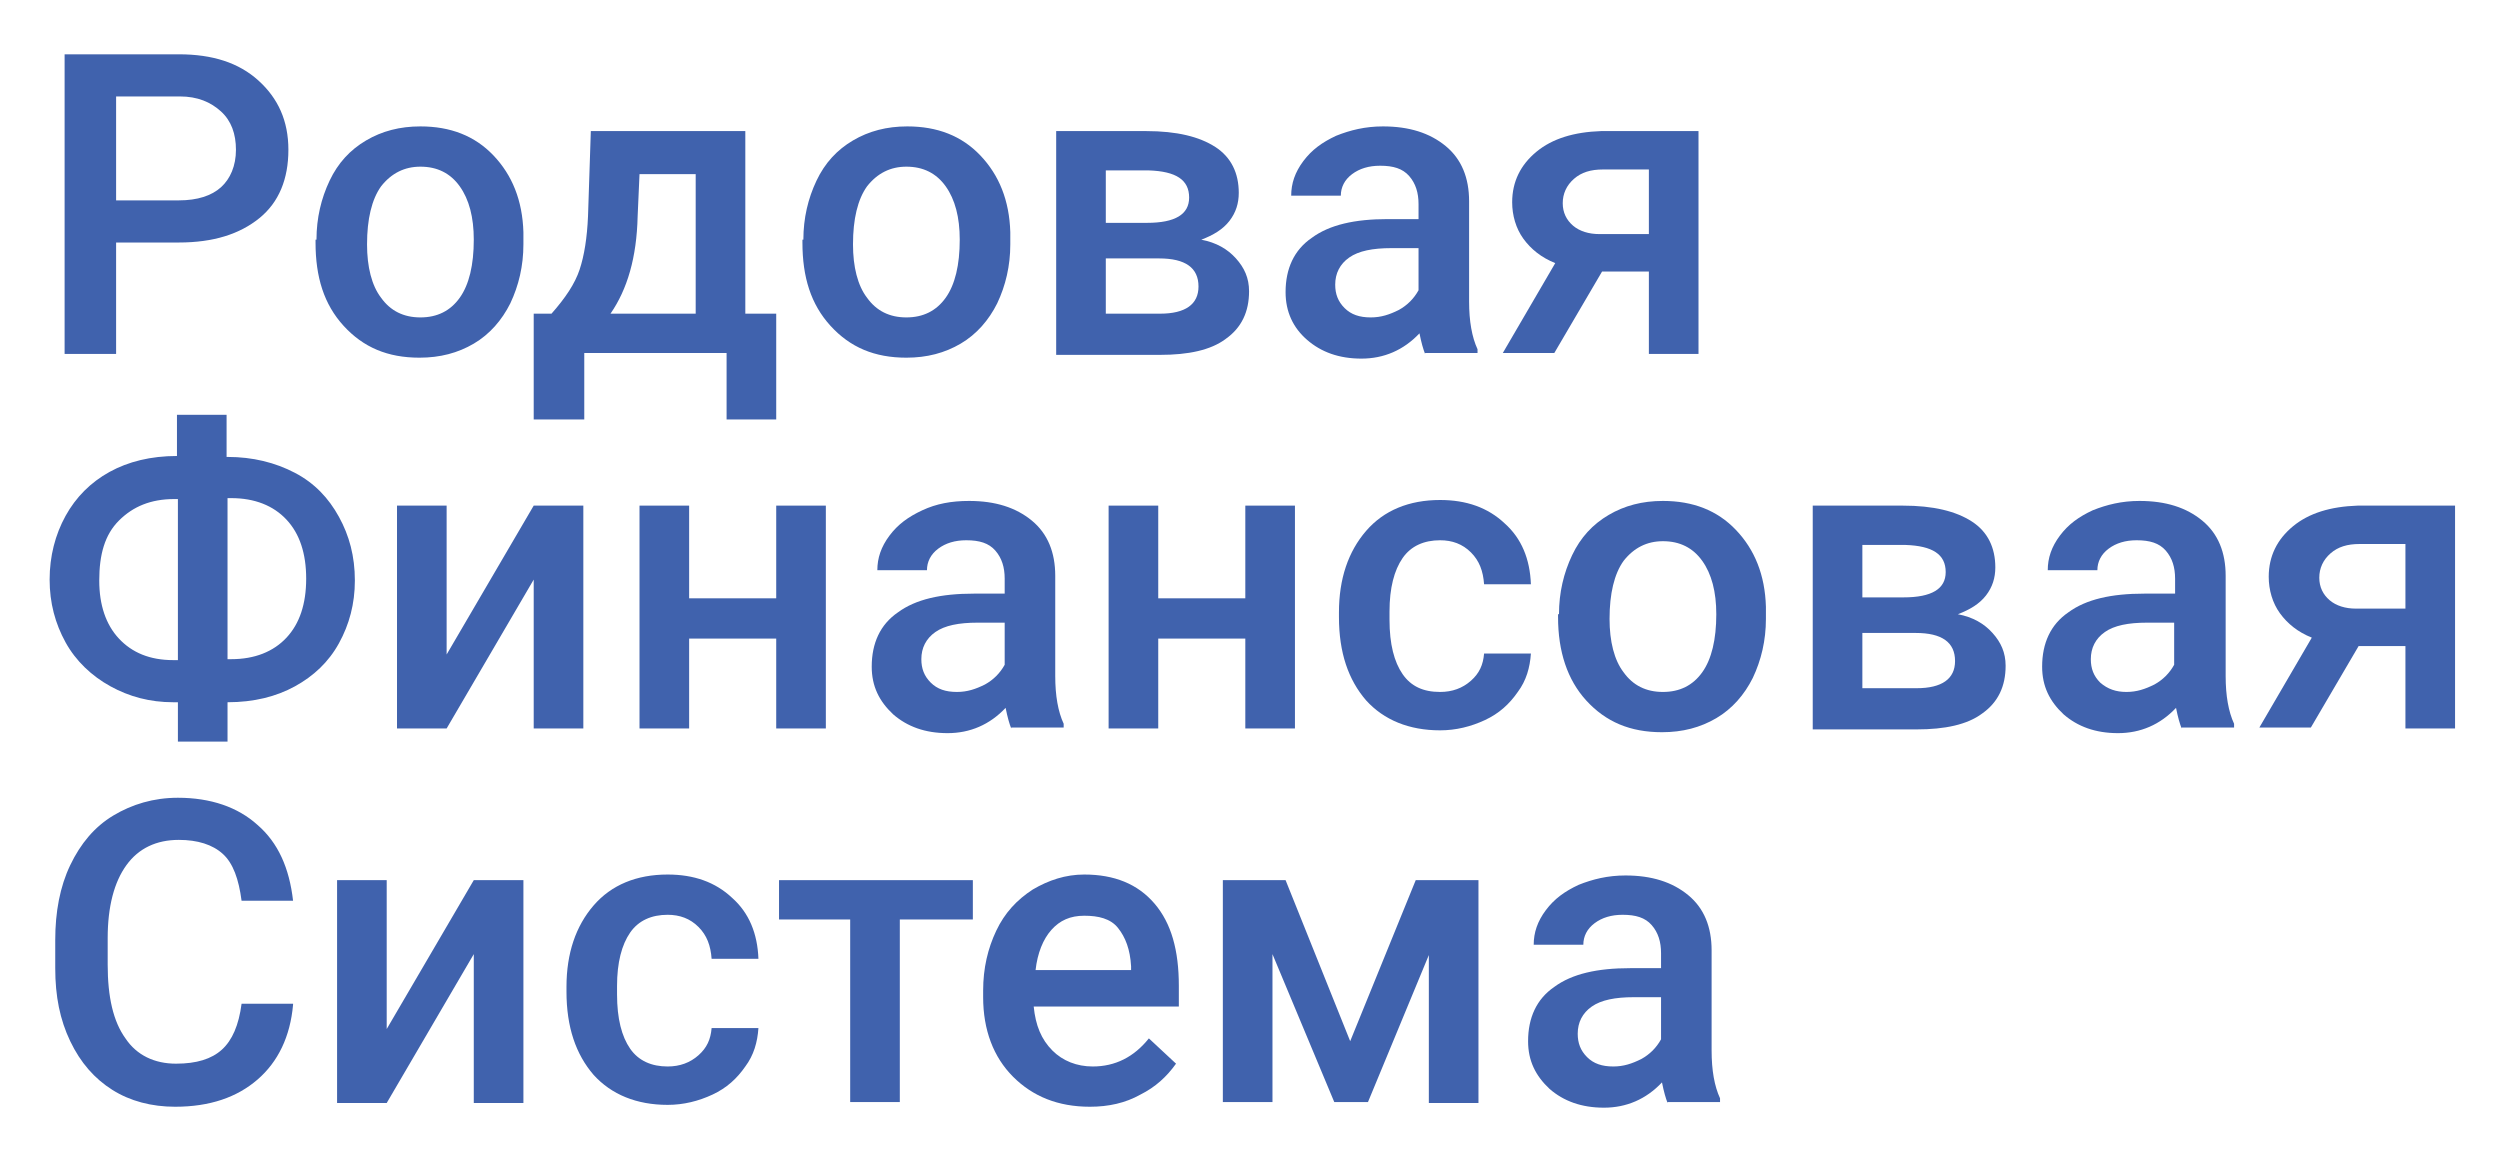
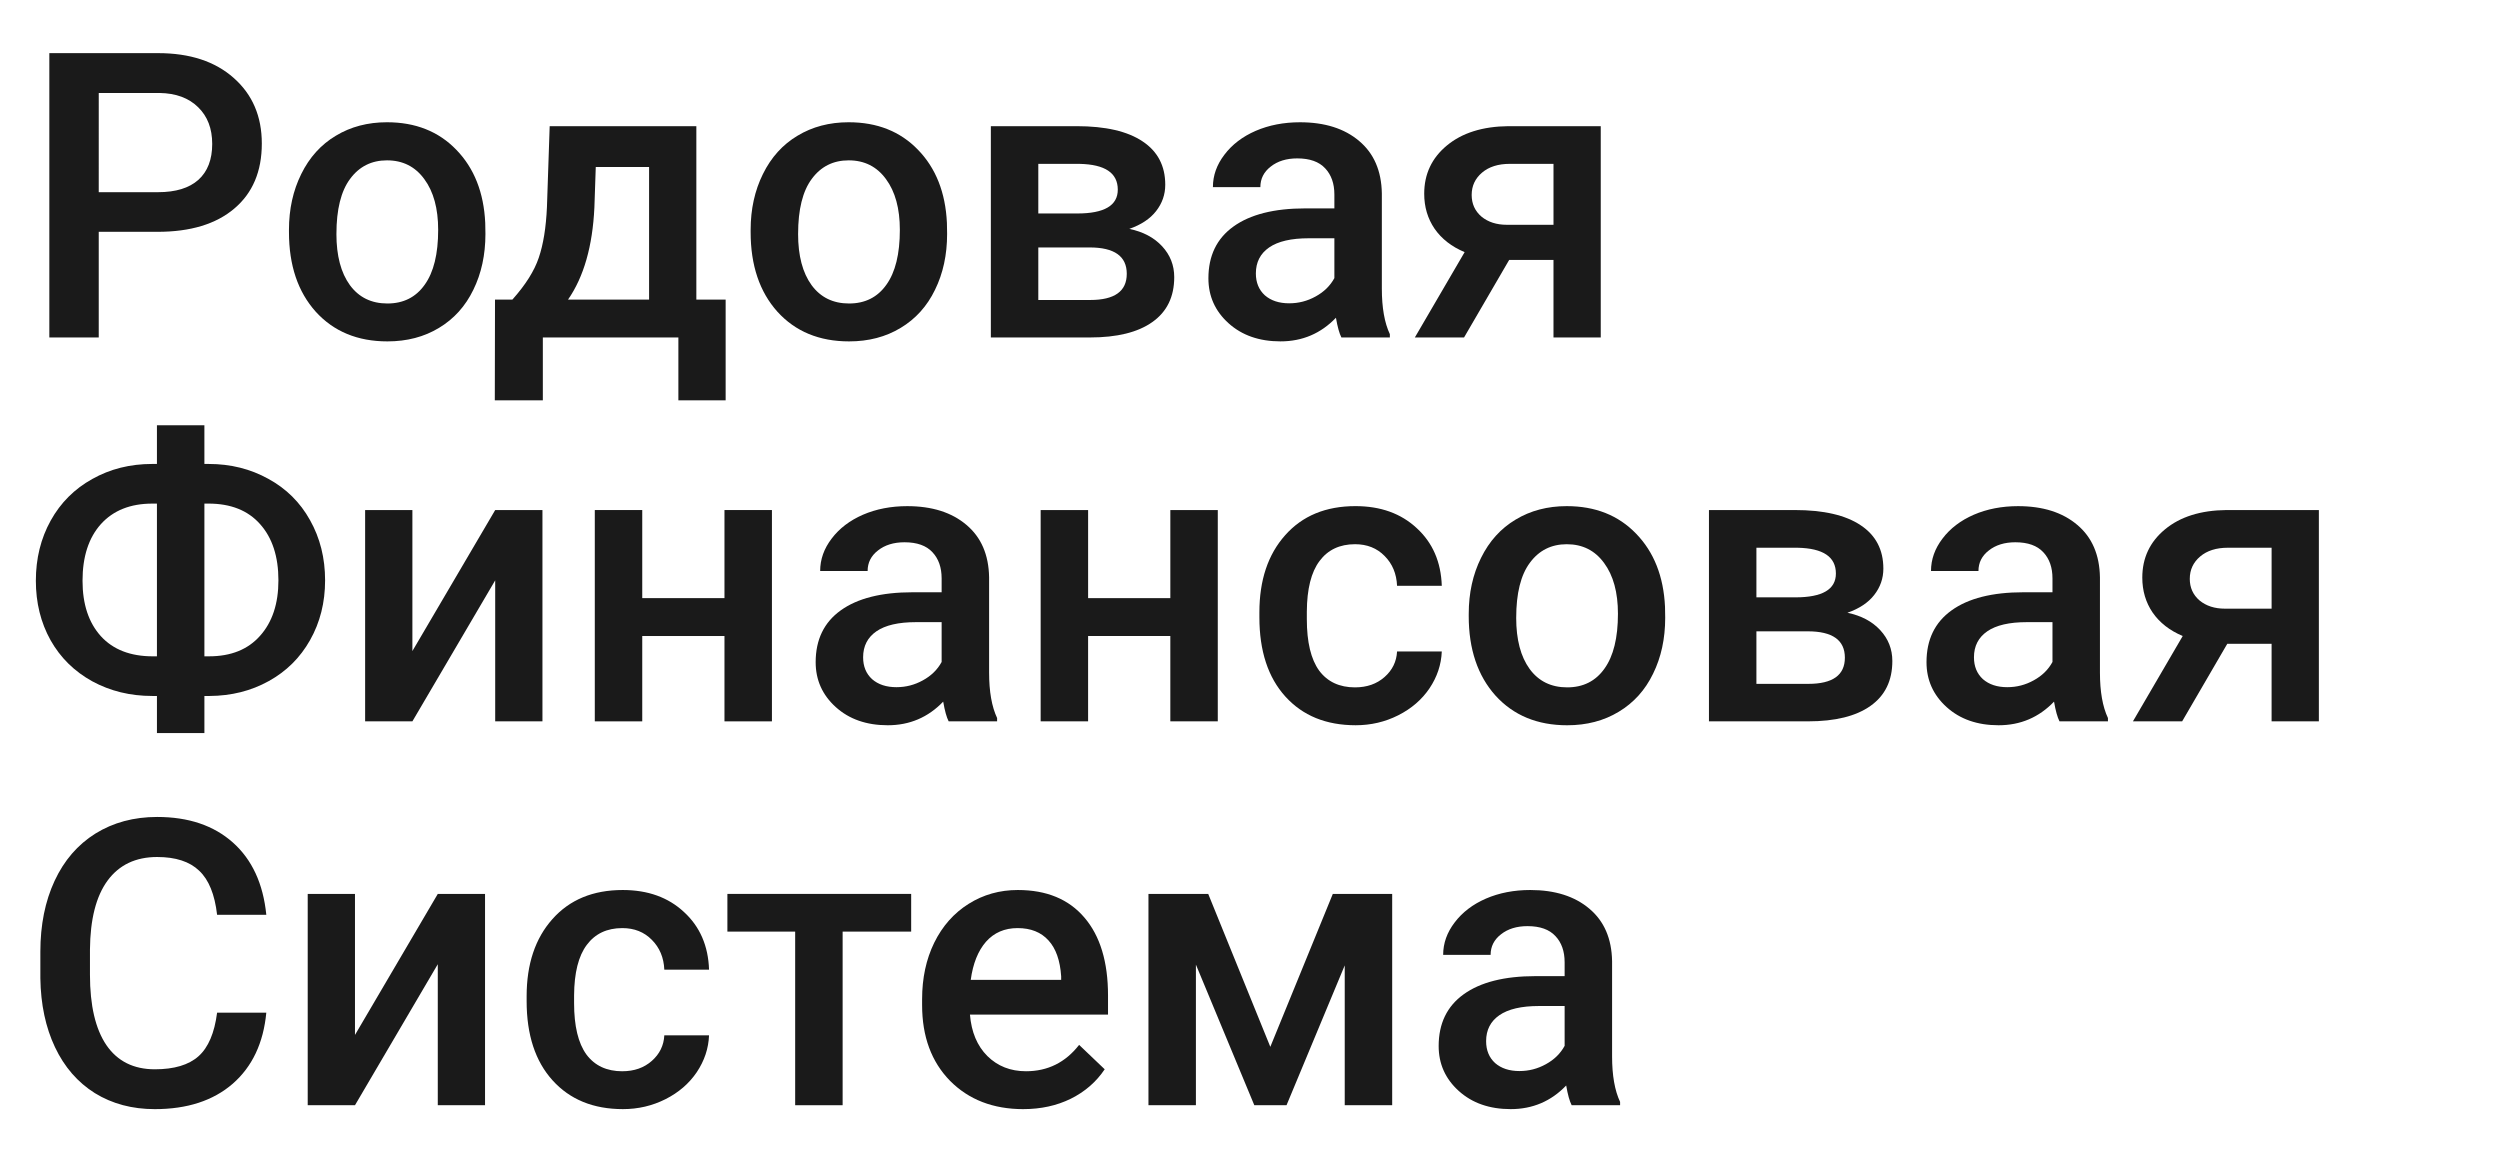
<svg xmlns="http://www.w3.org/2000/svg" version="1.1" id="Слой_1" text-rendering="geometricPrecision" image-rendering="optimizeQuality" shape-rendering="geometricPrecision" x="0px" y="0px" viewBox="0 0 267 124.3" style="enable-background:new 0 0 267 124.3;" xml:space="preserve">
-   <style type="text/css">
+   <defs id="defs57" />
+   <style type="text/css" id="style2">
	.st0{fill:#4062AD;}
</style>
-   <g>
-     <path class="st0" d="M12.4,25.9v11.9H6.9v-32h12.2c3.6,0,6.4,0.9,8.5,2.8c2.1,1.9,3.2,4.3,3.2,7.4c0,3.1-1,5.6-3.1,7.3   c-2.1,1.7-4.9,2.6-8.6,2.6H12.4z M12.4,21.4h6.7c2,0,3.5-0.5,4.5-1.4c1-0.9,1.6-2.3,1.6-4c0-1.7-0.5-3.1-1.6-4.1   c-1.1-1-2.5-1.6-4.4-1.6h-6.8V21.4z" />
-     <path class="st0" d="M33.8,25.6c0-2.3,0.5-4.4,1.4-6.3c0.9-1.9,2.2-3.3,3.9-4.3c1.7-1,3.6-1.5,5.8-1.5c3.2,0,5.8,1,7.8,3.1   c2,2.1,3.1,4.8,3.2,8.2l0,1.3c0,2.3-0.5,4.4-1.4,6.3c-0.9,1.8-2.2,3.3-3.9,4.3c-1.7,1-3.6,1.5-5.8,1.5c-3.4,0-6-1.1-8.1-3.4   s-3-5.2-3-8.9V25.6z M39.2,26.1c0,2.4,0.5,4.4,1.5,5.7c1,1.4,2.4,2.1,4.2,2.1s3.2-0.7,4.2-2.1s1.5-3.5,1.5-6.2   c0-2.4-0.5-4.3-1.5-5.7c-1-1.4-2.4-2.1-4.2-2.1c-1.7,0-3.1,0.7-4.2,2.1C39.7,21.3,39.2,23.4,39.2,26.1z" />
-     <path class="st0" d="M58.9,33.5c1.5-1.7,2.5-3.2,3-4.7c0.5-1.5,0.8-3.4,0.9-5.7l0.3-9.1h16.5v19.5h3.3v11.3h-5.3v-7.1H62.4v7.1H57   l0-11.3H58.9z M65.2,33.5h9.1V18.6h-6l-0.2,4.5C68,27.5,67,30.9,65.2,33.5z" />
-     <path class="st0" d="M85.8,25.6c0-2.3,0.5-4.4,1.4-6.3c0.9-1.9,2.2-3.3,3.9-4.3c1.7-1,3.6-1.5,5.8-1.5c3.2,0,5.8,1,7.8,3.1   c2,2.1,3.1,4.8,3.2,8.2l0,1.3c0,2.3-0.5,4.4-1.4,6.3c-0.9,1.8-2.2,3.3-3.9,4.3c-1.7,1-3.6,1.5-5.8,1.5c-3.4,0-6-1.1-8.1-3.4   s-3-5.2-3-8.9V25.6z M91.1,26.1c0,2.4,0.5,4.4,1.5,5.7c1,1.4,2.4,2.1,4.2,2.1s3.2-0.7,4.2-2.1s1.5-3.5,1.5-6.2   c0-2.4-0.5-4.3-1.5-5.7c-1-1.4-2.4-2.1-4.2-2.1c-1.7,0-3.1,0.7-4.2,2.1C91.6,21.3,91.1,23.4,91.1,26.1z" />
-     <path class="st0" d="M112.8,37.8V14h9.6c3.3,0,5.7,0.6,7.4,1.7s2.5,2.8,2.5,4.9c0,1.1-0.3,2.1-1,3c-0.7,0.9-1.7,1.5-3,2   c1.6,0.3,2.8,1,3.7,2s1.4,2.1,1.4,3.5c0,2.2-0.8,3.9-2.5,5.1c-1.6,1.2-4,1.7-7,1.7H112.8z M118.1,23.8h4.4c3,0,4.5-0.9,4.5-2.7   c0-1.9-1.4-2.8-4.3-2.9h-4.6V23.8z M118.1,27.6v5.9h5.8c2.7,0,4.1-1,4.1-2.9c0-2-1.4-3-4.2-3H118.1z" />
-     <path class="st0" d="M152.2,37.8c-0.2-0.5-0.4-1.2-0.6-2.2c-1.7,1.8-3.8,2.7-6.2,2.7c-2.4,0-4.3-0.7-5.8-2s-2.3-3-2.3-5.1   c0-2.5,0.9-4.5,2.8-5.8c1.9-1.4,4.6-2,8.1-2h3.3v-1.6c0-1.2-0.3-2.2-1-3s-1.7-1.1-3.1-1.1c-1.2,0-2.2,0.3-3,0.9   c-0.8,0.6-1.2,1.4-1.2,2.3h-5.3c0-1.3,0.4-2.5,1.3-3.7s2-2,3.5-2.7c1.5-0.6,3.1-1,5-1c2.8,0,5,0.7,6.7,2.1s2.5,3.4,2.5,5.9v10.7   c0,2.1,0.3,3.8,0.9,5.1v0.4H152.2z M146.4,33.9c1.1,0,2-0.3,3-0.8c0.9-0.5,1.6-1.2,2.1-2.1v-4.5h-2.9c-2,0-3.5,0.3-4.5,1   s-1.5,1.7-1.5,2.9c0,1,0.3,1.8,1,2.5C144.3,33.6,145.2,33.9,146.4,33.9z" />
-     <path class="st0" d="M181.4,14v23.8h-5.3V29h-5l-5.1,8.7h-5.5l5.6-9.6c-1.5-0.6-2.6-1.5-3.4-2.6c-0.8-1.1-1.2-2.5-1.2-3.9   c0-2.2,0.9-4,2.6-5.4c1.7-1.4,4-2.1,6.9-2.2H181.4z M166.9,21.7c0,1,0.4,1.8,1.1,2.4c0.7,0.6,1.7,0.9,2.8,0.9h5.3v-6.9h-4.9   c-1.3,0-2.3,0.3-3.1,1S166.9,20.7,166.9,21.7z" />
-     <path class="st0" d="M24.3,48.8c2.7,0,5.1,0.6,7.2,1.7s3.6,2.7,4.7,4.7c1.1,2,1.7,4.2,1.7,6.8c0,2.5-0.6,4.7-1.7,6.7   c-1.1,2-2.7,3.5-4.7,4.6c-2,1.1-4.4,1.7-7.2,1.7v4.2H19v-4.2h-0.5c-2.5,0-4.7-0.6-6.7-1.7S8.1,70.6,7,68.6c-1.1-2-1.7-4.2-1.7-6.7   c0-2.5,0.6-4.8,1.7-6.8s2.7-3.6,4.7-4.7s4.4-1.7,7.2-1.7v-4.4h5.3V48.8z M18.6,53.3c-2.5,0-4.4,0.8-5.9,2.3s-2.1,3.6-2.1,6.4   c0,2.6,0.7,4.7,2.1,6.2c1.4,1.5,3.3,2.3,5.8,2.3H19V53.3H18.6z M24.3,53.3v17.1h0.4c2.5,0,4.5-0.8,5.9-2.3c1.4-1.5,2.1-3.6,2.1-6.3   c0-2.7-0.7-4.8-2.1-6.3c-1.4-1.5-3.4-2.3-5.9-2.3H24.3z" />
-     <path class="st0" d="M57,54h5.3v23.8H57V61.9l-9.3,15.9h-5.3V54h5.3v15.9L57,54z" />
-     <path class="st0" d="M88.2,77.8h-5.3v-9.6h-9.3v9.6h-5.3V54h5.3v9.9h9.3V54h5.3V77.8z" />
-     <path class="st0" d="M108,77.8c-0.2-0.5-0.4-1.2-0.6-2.2c-1.7,1.8-3.8,2.7-6.2,2.7c-2.4,0-4.3-0.7-5.8-2c-1.5-1.4-2.3-3-2.3-5.1   c0-2.5,0.9-4.5,2.8-5.8c1.9-1.4,4.6-2,8.1-2h3.3v-1.6c0-1.2-0.3-2.2-1-3s-1.7-1.1-3.1-1.1c-1.2,0-2.2,0.3-3,0.9   c-0.8,0.6-1.2,1.4-1.2,2.3h-5.3c0-1.3,0.4-2.5,1.3-3.7s2-2,3.5-2.7s3.1-1,5-1c2.8,0,5,0.7,6.7,2.1c1.7,1.4,2.5,3.4,2.5,5.9v10.7   c0,2.1,0.3,3.8,0.9,5.1v0.4H108z M102.2,73.9c1.1,0,2-0.3,3-0.8c0.9-0.5,1.6-1.2,2.1-2.1v-4.5h-2.9c-2,0-3.5,0.3-4.5,1   c-1,0.7-1.5,1.7-1.5,2.9c0,1,0.3,1.8,1,2.5C100.1,73.6,101,73.9,102.2,73.9z" />
-     <path class="st0" d="M138.3,77.8H133v-9.6h-9.3v9.6h-5.3V54h5.3v9.9h9.3V54h5.3V77.8z" />
-     <path class="st0" d="M153.8,73.9c1.3,0,2.4-0.4,3.3-1.2c0.9-0.8,1.3-1.7,1.4-2.9h5c-0.1,1.5-0.5,2.9-1.4,4.1c-0.9,1.3-2,2.3-3.5,3   c-1.5,0.7-3.1,1.1-4.8,1.1c-3.3,0-6-1.1-7.9-3.2c-1.9-2.2-2.9-5.1-2.9-8.9v-0.5c0-3.6,1-6.5,2.9-8.7c1.9-2.2,4.6-3.3,7.9-3.3   c2.8,0,5.1,0.8,6.9,2.5c1.8,1.6,2.7,3.8,2.8,6.5h-5c-0.1-1.4-0.5-2.5-1.4-3.4c-0.9-0.9-2-1.3-3.3-1.3c-1.7,0-3.1,0.6-4,1.9   c-0.9,1.3-1.4,3.2-1.4,5.7v0.9c0,2.6,0.5,4.5,1.4,5.8C150.7,73.3,152,73.9,153.8,73.9z" />
-     <path class="st0" d="M166.5,65.6c0-2.3,0.5-4.4,1.4-6.3c0.9-1.9,2.2-3.3,3.9-4.3c1.7-1,3.6-1.5,5.8-1.5c3.2,0,5.8,1,7.8,3.1   c2,2.1,3.1,4.8,3.2,8.2l0,1.3c0,2.3-0.5,4.4-1.4,6.3c-0.9,1.8-2.2,3.3-3.9,4.3c-1.7,1-3.6,1.5-5.8,1.5c-3.4,0-6-1.1-8.1-3.4   c-2-2.2-3-5.2-3-8.9V65.6z M171.9,66.1c0,2.4,0.5,4.4,1.5,5.7c1,1.4,2.4,2.1,4.2,2.1s3.2-0.7,4.2-2.1c1-1.4,1.5-3.5,1.5-6.2   c0-2.4-0.5-4.3-1.5-5.7c-1-1.4-2.4-2.1-4.2-2.1c-1.7,0-3.1,0.7-4.2,2.1C172.4,61.3,171.9,63.4,171.9,66.1z" />
-     <path class="st0" d="M193.6,77.8V54h9.6c3.3,0,5.7,0.6,7.4,1.7s2.5,2.8,2.5,4.9c0,1.1-0.3,2.1-1,3c-0.7,0.9-1.7,1.5-3,2   c1.6,0.3,2.8,1,3.7,2c0.9,1,1.4,2.1,1.4,3.5c0,2.2-0.8,3.9-2.5,5.1c-1.6,1.2-4,1.7-7,1.7H193.6z M198.9,63.8h4.4   c3,0,4.5-0.9,4.5-2.7c0-1.9-1.4-2.8-4.3-2.9h-4.6V63.8z M198.9,67.6v5.9h5.8c2.7,0,4.1-1,4.1-2.9c0-2-1.4-3-4.2-3H198.9z" />
-     <path class="st0" d="M233,77.8c-0.2-0.5-0.4-1.2-0.6-2.2c-1.7,1.8-3.8,2.7-6.2,2.7c-2.4,0-4.3-0.7-5.8-2c-1.5-1.4-2.3-3-2.3-5.1   c0-2.5,0.9-4.5,2.8-5.8c1.9-1.4,4.6-2,8.1-2h3.3v-1.6c0-1.2-0.3-2.2-1-3s-1.7-1.1-3.1-1.1c-1.2,0-2.2,0.3-3,0.9   c-0.8,0.6-1.2,1.4-1.2,2.3h-5.3c0-1.3,0.4-2.5,1.3-3.7s2-2,3.5-2.7c1.5-0.6,3.1-1,5-1c2.8,0,5,0.7,6.7,2.1s2.5,3.4,2.5,5.9v10.7   c0,2.1,0.3,3.8,0.9,5.1v0.4H233z M227.1,73.9c1.1,0,2-0.3,3-0.8c0.9-0.5,1.6-1.2,2.1-2.1v-4.5h-2.9c-2,0-3.5,0.3-4.5,1   c-1,0.7-1.5,1.7-1.5,2.9c0,1,0.3,1.8,1,2.5C225.1,73.6,226,73.9,227.1,73.9z" />
-     <path class="st0" d="M262.2,54v23.8h-5.3V69h-5l-5.1,8.7h-5.5l5.6-9.6c-1.5-0.6-2.6-1.5-3.4-2.6c-0.8-1.1-1.2-2.5-1.2-3.9   c0-2.2,0.9-4,2.6-5.4c1.7-1.4,4-2.1,6.9-2.2H262.2z M247.7,61.7c0,1,0.4,1.8,1.1,2.4c0.7,0.6,1.7,0.9,2.8,0.9h5.3v-6.9H252   c-1.3,0-2.3,0.3-3.1,1S247.7,60.7,247.7,61.7z" />
-     <path class="st0" d="M31.3,107.3c-0.3,3.4-1.6,6.1-3.8,8c-2.2,1.9-5.1,2.9-8.8,2.9c-2.5,0-4.8-0.6-6.7-1.8   c-1.9-1.2-3.4-2.9-4.5-5.2s-1.6-4.8-1.6-7.8v-3c0-3,0.5-5.7,1.6-8c1.1-2.3,2.6-4.1,4.6-5.3c2-1.2,4.3-1.9,6.9-1.9   c3.5,0,6.4,1,8.5,2.9c2.2,1.9,3.4,4.6,3.8,8.1h-5.5c-0.3-2.3-0.9-4-2-5c-1.1-1-2.7-1.5-4.7-1.5c-2.4,0-4.3,0.9-5.6,2.7   c-1.3,1.8-2,4.4-2,7.8v2.8c0,3.5,0.6,6.1,1.9,7.9c1.2,1.8,3.1,2.7,5.4,2.7c2.2,0,3.8-0.5,4.9-1.5c1.1-1,1.8-2.6,2.1-4.9H31.3z" />
-     <path class="st0" d="M50.6,94h5.3v23.8h-5.3v-15.9l-9.3,15.9h-5.3V94h5.3v15.9L50.6,94z" />
-     <path class="st0" d="M71.3,113.9c1.3,0,2.4-0.4,3.3-1.2c0.9-0.8,1.3-1.7,1.4-2.9h5c-0.1,1.5-0.5,2.9-1.4,4.1c-0.9,1.3-2,2.3-3.5,3   c-1.5,0.7-3.1,1.1-4.8,1.1c-3.3,0-6-1.1-7.9-3.2c-1.9-2.2-2.9-5.1-2.9-8.9v-0.5c0-3.6,1-6.5,2.9-8.7c1.9-2.2,4.6-3.3,7.9-3.3   c2.8,0,5.1,0.8,6.9,2.5c1.8,1.6,2.7,3.8,2.8,6.5h-5c-0.1-1.4-0.5-2.5-1.4-3.4s-2-1.3-3.3-1.3c-1.7,0-3.1,0.6-4,1.9   c-0.9,1.3-1.4,3.2-1.4,5.7v0.9c0,2.6,0.5,4.5,1.4,5.8C68.2,113.3,69.6,113.9,71.3,113.9z" />
-     <path class="st0" d="M103.8,98.2h-7.7v19.5h-5.3V98.2h-7.6V94h20.7V98.2z" />
-     <path class="st0" d="M116.4,118.2c-3.4,0-6.1-1.1-8.2-3.2c-2.1-2.1-3.2-5-3.2-8.5v-0.7c0-2.4,0.5-4.5,1.4-6.4   c0.9-1.9,2.2-3.3,3.9-4.4c1.7-1,3.5-1.6,5.5-1.6c3.2,0,5.7,1,7.5,3.1c1.8,2.1,2.6,5,2.6,8.8v2.2h-15.5c0.2,2,0.8,3.5,2,4.7   c1.1,1.1,2.6,1.7,4.3,1.7c2.4,0,4.4-1,6-3l2.9,2.7c-1,1.4-2.2,2.5-3.8,3.3C120.2,117.8,118.4,118.2,116.4,118.2z M115.8,97.8   c-1.5,0-2.6,0.5-3.5,1.5c-0.9,1-1.5,2.5-1.7,4.3h10.2v-0.4c-0.1-1.8-0.6-3.1-1.4-4.1S117.3,97.8,115.8,97.8z" />
-     <path class="st0" d="M144.2,111.2l7-17.2h6.7v23.8h-5.3V102l-6.5,15.7h-3.6l-6.6-15.8v15.8h-5.3V94h6.7L144.2,111.2z" />
-     <path class="st0" d="M178.1,117.8c-0.2-0.5-0.4-1.2-0.6-2.2c-1.7,1.8-3.8,2.7-6.2,2.7c-2.4,0-4.3-0.7-5.8-2c-1.5-1.4-2.3-3-2.3-5.1   c0-2.5,0.9-4.5,2.8-5.8c1.9-1.4,4.6-2,8.1-2h3.3v-1.6c0-1.2-0.3-2.2-1-3s-1.7-1.1-3.1-1.1c-1.2,0-2.2,0.3-3,0.9   c-0.8,0.6-1.2,1.4-1.2,2.3h-5.3c0-1.3,0.4-2.5,1.3-3.7s2-2,3.5-2.7c1.5-0.6,3.1-1,5-1c2.8,0,5,0.7,6.7,2.1s2.5,3.4,2.5,5.9v10.7   c0,2.1,0.3,3.8,0.9,5.1v0.4H178.1z M172.3,113.9c1.1,0,2-0.3,3-0.8c0.9-0.5,1.6-1.2,2.1-2.1v-4.5h-2.9c-2,0-3.5,0.3-4.5,1   s-1.5,1.7-1.5,2.9c0,1,0.3,1.8,1,2.5C170.2,113.6,171.1,113.9,172.3,113.9z" />
+   <g aria-label="Родовая Финансовая Система" transform="matrix(1.067905,0,0,1.067905,48.78599,5.883103)" id="text3668" style="font-size:40px;line-height:0.95;white-space:pre;shape-inside:url(#rect3670);fill:#1a1a1a">
+     <path d="M -35.809,17.676 V 28.242 H -40.75 V -0.195 h 10.879 q 4.766,0 7.559,2.48 2.812,2.48 2.812,6.562 0,4.18 -2.754,6.504 -2.734,2.324 -7.676,2.324 z m 0,-3.965 h 5.938 q 2.637,0 4.023,-1.23 1.387,-1.25 1.387,-3.594 0,-2.305 -1.406,-3.672 -1.406,-1.387 -3.867,-1.426 h -6.074 z" style="font-weight:500;font-family:Roboto;-inkscape-font-specification:'Roboto Medium';fill:#1a1a1a" id="path6097" />
+     <path d="m -16.785,17.48 q 0,-3.105 1.23,-5.586 1.23,-2.5 3.457,-3.828 2.227,-1.348 5.117,-1.348 4.277,0 6.934,2.754 2.676,2.754 2.891,7.305 l 0.02,1.113 q 0,3.125 -1.211,5.586 -1.191,2.461 -3.437,3.809 -2.227,1.348 -5.156,1.348 -4.473,0 -7.168,-2.969 -2.676,-2.988 -2.676,-7.949 z m 4.746,0.41 q 0,3.262 1.348,5.117 1.348,1.836 3.75,1.836 2.402,0 3.73,-1.875 1.348,-1.875 1.348,-5.488 0,-3.203 -1.387,-5.078 -1.367,-1.875 -3.73,-1.875 -2.324,0 -3.691,1.855 -1.367,1.836 -1.367,5.508 z" style="font-weight:500;font-family:Roboto;-inkscape-font-specification:'Roboto Medium';fill:#1a1a1a" id="path6099" />
+     <path d="M 5.559,24.453 Q 7.531,22.246 8.195,20.273 8.879,18.281 9.016,15.195 L 9.289,7.109 H 23.957 V 24.453 h 2.93 V 34.531 H 22.16 V 28.242 H 8.605 V 34.531 H 3.801 l 0.02,-10.078 z m 5.566,0 h 8.105 V 11.191 h -5.332 l -0.137,4.043 q -0.273,5.82 -2.637,9.219 z" style="font-weight:500;font-family:Roboto;-inkscape-font-specification:'Roboto Medium';fill:#1a1a1a" id="path6101" />
+     <path d="m 29.387,17.48 q 0,-3.105 1.23,-5.586 1.23,-2.5 3.457,-3.828 2.227,-1.348 5.117,-1.348 4.277,0 6.934,2.754 2.676,2.754 2.891,7.305 l 0.02,1.113 q 0,3.125 -1.211,5.586 -1.191,2.461 -3.438,3.809 -2.227,1.348 -5.156,1.348 -4.473,0 -7.168,-2.969 -2.676,-2.988 -2.676,-7.949 z m 4.746,0.41 q 0,3.262 1.348,5.117 1.348,1.836 3.75,1.836 2.402,0 3.73,-1.875 1.348,-1.875 1.348,-5.488 0,-3.203 -1.387,-5.078 -1.367,-1.875 -3.73,-1.875 -2.324,0 -3.691,1.855 -1.367,1.836 -1.367,5.508 z" style="font-weight:500;font-family:Roboto;-inkscape-font-specification:'Roboto Medium';fill:#1a1a1a" id="path6103" />
+     <path d="M 53.41,28.242 V 7.109 h 8.574 q 4.336,0 6.602,1.523 2.266,1.504 2.266,4.336 0,1.465 -0.918,2.637 -0.898,1.152 -2.676,1.777 2.07,0.43 3.281,1.738 1.211,1.309 1.211,3.086 0,2.949 -2.188,4.492 -2.168,1.543 -6.25,1.543 z m 4.746,-9.004 v 5.254 h 5.195 q 3.652,0 3.652,-2.617 0,-2.637 -3.711,-2.637 z m 0,-3.398 h 3.906 q 4.043,0 4.043,-2.383 0,-2.5 -3.828,-2.578 H 58.156 Z" style="font-weight:500;font-family:Roboto;-inkscape-font-specification:'Roboto Medium';fill:#1a1a1a" id="path6105" />
+     <path d="m 88.469,28.242 q -0.312,-0.605 -0.547,-1.973 -2.266,2.363 -5.547,2.363 -3.184,0 -5.195,-1.816 Q 75.168,25 75.168,22.324 q 0,-3.379 2.5,-5.176 2.52,-1.816 7.188,-1.816 h 2.91 v -1.387 q 0,-1.641 -0.918,-2.617 -0.918,-0.996 -2.793,-0.996 -1.621,0 -2.656,0.82 -1.035,0.801 -1.035,2.051 h -4.746 q 0,-1.738 1.152,-3.242 1.152,-1.523 3.125,-2.383 1.992,-0.859 4.434,-0.859 3.711,0 5.918,1.875 2.207,1.855 2.266,5.234 v 9.531 q 0,2.852 0.801,4.551 v 0.332 z m -5.215,-3.418 q 1.406,0 2.637,-0.684 1.25,-0.684 1.875,-1.836 v -3.984 h -2.559 q -2.637,0 -3.965,0.918 -1.328,0.918 -1.328,2.598 0,1.367 0.898,2.188 0.918,0.801 2.441,0.801 z" style="font-weight:500;font-family:Roboto;-inkscape-font-specification:'Roboto Medium';fill:#1a1a1a" id="path6107" />
+     <path d="M 114.406,7.109 V 28.242 h -4.727 v -7.754 h -4.434 l -4.512,7.754 H 95.812 l 4.98,-8.535 Q 98.84,18.887 97.785,17.363 96.75,15.84 96.75,13.867 q 0,-2.949 2.266,-4.824 2.285,-1.895 6.152,-1.934 z m -12.91,6.875 q 0,1.328 0.977,2.168 0.996,0.82 2.539,0.82 h 4.668 v -6.094 h -4.375 q -1.738,0 -2.773,0.879 -1.035,0.879 -1.035,2.227 z" style="font-weight:500;font-family:Roboto;-inkscape-font-specification:'Roboto Medium';fill:#1a1a1a" id="path6109" />
+     <path d="m -25.242,40.891 h 0.43 q 3.281,0 5.957,1.484 2.695,1.465 4.18,4.141 1.504,2.676 1.504,6.016 0,3.32 -1.504,5.977 -1.484,2.637 -4.141,4.102 -2.637,1.465 -5.918,1.484 h -0.508 v 3.711 h -4.746 V 64.094 h -0.469 q -3.301,0 -5.996,-1.465 -2.695,-1.484 -4.18,-4.121 -1.465,-2.637 -1.465,-5.938 0,-3.34 1.484,-6.016 1.484,-2.676 4.16,-4.16 2.676,-1.504 5.996,-1.504 h 0.469 v -3.867 h 4.746 z m -5.215,3.965 q -3.281,0 -5.137,2.051 -1.836,2.051 -1.836,5.664 0,3.516 1.836,5.547 1.836,2.012 5.195,2.012 h 0.41 V 44.855 Z m 5.215,0 v 15.273 h 0.469 q 3.281,0 5.098,-2.051 1.836,-2.051 1.836,-5.547 0,-3.574 -1.836,-5.625 -1.816,-2.051 -5.156,-2.051 z" style="font-weight:500;font-family:Roboto;-inkscape-font-specification:'Roboto Medium';fill:#1a1a1a" id="path6111" />
+     <path d="M 3.84,45.5 H 8.566 V 66.633 H 3.84 V 52.531 l -8.281,14.102 H -9.168 V 45.5 h 4.727 v 14.102 z" style="font-weight:500;font-family:Roboto;-inkscape-font-specification:'Roboto Medium';fill:#1a1a1a" id="path6113" />
+     <path d="m 31.516,66.633 h -4.746 v -8.535 h -8.223 v 8.535 H 13.801 V 45.5 h 4.746 v 8.809 h 8.223 V 45.5 h 4.746 z" style="font-weight:500;font-family:Roboto;-inkscape-font-specification:'Roboto Medium';fill:#1a1a1a" id="path6115" />
+     <path d="m 49.191,66.633 q -0.312,-0.605 -0.547,-1.973 -2.266,2.363 -5.547,2.363 -3.184,0 -5.195,-1.816 -2.012,-1.816 -2.012,-4.492 0,-3.379 2.5,-5.176 2.52,-1.816 7.188,-1.816 h 2.91 v -1.387 q 0,-1.641 -0.918,-2.617 -0.918,-0.996 -2.793,-0.996 -1.621,0 -2.656,0.82 -1.035,0.801 -1.035,2.051 h -4.746 q 0,-1.738 1.152,-3.242 1.152,-1.523 3.125,-2.383 1.992,-0.859 4.434,-0.859 3.711,0 5.918,1.875 2.207,1.855 2.266,5.234 V 61.75 q 0,2.852 0.801,4.551 v 0.332 z m -5.215,-3.418 q 1.406,0 2.637,-0.684 1.25,-0.684 1.875,-1.836 v -3.984 h -2.559 q -2.637,0 -3.965,0.918 -1.328,0.918 -1.328,2.598 0,1.367 0.898,2.188 0.918,0.801 2.441,0.801 z" style="font-weight:500;font-family:Roboto;-inkscape-font-specification:'Roboto Medium';fill:#1a1a1a" id="path6117" />
+     <path d="m 76.105,66.633 h -4.746 v -8.535 h -8.223 v 8.535 H 58.391 V 45.5 h 4.746 v 8.809 h 8.223 V 45.5 h 4.746 z" style="font-weight:500;font-family:Roboto;-inkscape-font-specification:'Roboto Medium';fill:#1a1a1a" id="path6119" />
+     <path d="m 89.836,63.234 q 1.777,0 2.949,-1.035 1.172,-1.035 1.25,-2.559 h 4.473 q -0.078,1.973 -1.23,3.691 -1.152,1.699 -3.125,2.695 -1.973,0.996 -4.258,0.996 -4.434,0 -7.031,-2.871 -2.598,-2.871 -2.598,-7.93 v -0.488 q 0,-4.824 2.578,-7.715 2.578,-2.91 7.031,-2.91 3.77,0 6.133,2.207 2.383,2.188 2.5,5.762 h -4.473 q -0.078,-1.816 -1.25,-2.988 -1.152,-1.172 -2.949,-1.172 -2.305,0 -3.555,1.68 -1.25,1.66 -1.27,5.059 v 0.762 q 0,3.438 1.23,5.137 1.25,1.68 3.594,1.68 z" style="font-weight:500;font-family:Roboto;-inkscape-font-specification:'Roboto Medium';fill:#1a1a1a" id="path6121" />
+     <path d="m 101.203,55.871 q 0,-3.105 1.23,-5.586 1.23,-2.5 3.457,-3.828 2.227,-1.348 5.117,-1.348 4.277,0 6.934,2.754 2.676,2.754 2.891,7.305 l 0.019,1.113 q 0,3.125 -1.211,5.586 -1.191,2.461 -3.438,3.809 -2.227,1.348 -5.156,1.348 -4.473,0 -7.168,-2.969 -2.676,-2.988 -2.676,-7.949 z m 4.746,0.41 q 0,3.262 1.348,5.117 1.348,1.836 3.75,1.836 2.402,0 3.73,-1.875 1.348,-1.875 1.348,-5.488 0,-3.203 -1.387,-5.078 -1.367,-1.875 -3.73,-1.875 -2.324,0 -3.691,1.855 -1.367,1.836 -1.367,5.508 z" style="font-weight:500;font-family:Roboto;-inkscape-font-specification:'Roboto Medium';fill:#1a1a1a" id="path6123" />
+     <path d="M 125.227,66.633 V 45.5 h 8.574 q 4.336,0 6.602,1.523 2.266,1.504 2.266,4.336 0,1.465 -0.918,2.637 -0.898,1.152 -2.676,1.777 2.07,0.43 3.281,1.738 1.211,1.309 1.211,3.086 0,2.949 -2.188,4.492 -2.168,1.543 -6.25,1.543 z m 4.746,-9.004 v 5.254 h 5.195 q 3.652,0 3.652,-2.617 0,-2.637 -3.711,-2.637 z m 0,-3.398 h 3.906 q 4.043,0 4.043,-2.383 0,-2.5 -3.828,-2.578 h -4.121 z" style="font-weight:500;font-family:Roboto;-inkscape-font-specification:'Roboto Medium';fill:#1a1a1a" id="path6125" />
+     <path d="m 160.285,66.633 q -0.312,-0.605 -0.547,-1.973 -2.266,2.363 -5.547,2.363 -3.184,0 -5.195,-1.816 -2.012,-1.816 -2.012,-4.492 0,-3.379 2.5,-5.176 2.52,-1.816 7.188,-1.816 h 2.91 v -1.387 q 0,-1.641 -0.918,-2.617 -0.918,-0.996 -2.793,-0.996 -1.621,0 -2.656,0.82 -1.035,0.801 -1.035,2.051 h -4.746 q 0,-1.738 1.152,-3.242 1.152,-1.523 3.125,-2.383 1.992,-0.859 4.434,-0.859 3.711,0 5.918,1.875 2.207,1.855 2.266,5.234 V 61.75 q 0,2.852 0.801,4.551 v 0.332 z m -5.215,-3.418 q 1.406,0 2.637,-0.684 1.25,-0.684 1.875,-1.836 v -3.984 h -2.559 q -2.637,0 -3.965,0.918 -1.328,0.918 -1.328,2.598 0,1.367 0.898,2.188 0.918,0.801 2.441,0.801 z" style="font-weight:500;font-family:Roboto;-inkscape-font-specification:'Roboto Medium';fill:#1a1a1a" id="path6127" />
+     <path d="m 186.223,45.5 v 21.133 h -4.727 v -7.754 h -4.434 l -4.512,7.754 h -4.922 l 4.98,-8.535 q -1.953,-0.82 -3.008,-2.344 -1.035,-1.523 -1.035,-3.496 0,-2.949 2.266,-4.824 2.285,-1.895 6.152,-1.934 z m -12.91,6.875 q 0,1.328 0.977,2.168 0.996,0.82 2.539,0.82 h 4.668 v -6.094 h -4.375 q -1.738,0 -2.773,0.879 -1.035,0.879 -1.035,2.227 z" style="font-weight:500;font-family:Roboto;-inkscape-font-specification:'Roboto Medium';fill:#1a1a1a" id="path6129" />
+     <path d="m -19.051,95.766 q -0.43,4.551 -3.359,7.109 -2.93,2.539 -7.793,2.539 -3.398,0 -5.996,-1.602 -2.578,-1.621 -3.984,-4.59 -1.406,-2.969 -1.465,-6.895 v -2.656 q 0,-4.023 1.426,-7.09 1.426,-3.066 4.082,-4.727 2.676,-1.66 6.172,-1.66 4.707,0 7.578,2.559 2.871,2.559 3.34,7.227 h -4.922 q -0.352,-3.066 -1.797,-4.414 -1.426,-1.367 -4.199,-1.367 -3.223,0 -4.961,2.363 -1.719,2.344 -1.758,6.895 v 2.52 q 0,4.609 1.641,7.031 1.66,2.422 4.844,2.422 2.91,0 4.375,-1.309 1.465,-1.309 1.855,-4.355 z" style="font-weight:500;font-family:Roboto;-inkscape-font-specification:'Roboto Medium';fill:#1a1a1a" id="path6131" />
+     <path d="M -1.902,83.891 H 2.824 V 105.023 H -1.902 V 90.922 l -8.281,14.102 h -4.727 V 83.891 h 4.727 v 14.102 z" style="font-weight:500;font-family:Roboto;-inkscape-font-specification:'Roboto Medium';fill:#1a1a1a" id="path6133" />
+     <path d="m 16.555,101.625 q 1.777,0 2.949,-1.035 1.172,-1.035 1.25,-2.559 h 4.473 q -0.078,1.973 -1.23,3.691 -1.152,1.699 -3.125,2.695 -1.973,0.996 -4.258,0.996 -4.434,0 -7.031,-2.871 Q 6.984,99.672 6.984,94.613 V 94.125 q 0,-4.824 2.578,-7.715 Q 12.141,83.5 16.594,83.5 q 3.77,0 6.133,2.207 2.383,2.188 2.5,5.762 h -4.473 q -0.078,-1.816 -1.25,-2.988 -1.152,-1.172 -2.949,-1.172 -2.305,0 -3.555,1.68 -1.25,1.66 -1.27,5.059 v 0.762 q 0,3.438 1.23,5.137 1.25,1.68 3.594,1.68 z" style="font-weight:500;font-family:Roboto;-inkscape-font-specification:'Roboto Medium';fill:#1a1a1a" id="path6135" />
+     <path d="M 45.441,87.66 H 38.586 V 105.023 H 33.84 V 87.66 H 27.062 v -3.77 h 18.379 z" style="font-weight:500;font-family:Roboto;-inkscape-font-specification:'Roboto Medium';fill:#1a1a1a" id="path6137" />
+     <path d="m 56.652,105.414 q -4.512,0 -7.324,-2.832 -2.793,-2.852 -2.793,-7.578 v -0.586 q 0,-3.164 1.211,-5.645 1.23,-2.5 3.438,-3.887 Q 53.391,83.5 56.105,83.5 q 4.316,0 6.66,2.754 2.363,2.754 2.363,7.793 v 1.914 H 51.32 q 0.215,2.617 1.738,4.141 1.543,1.523 3.867,1.523 3.262,0 5.312,-2.637 l 2.559,2.441 q -1.27,1.895 -3.398,2.949 -2.109,1.035 -4.746,1.035 z M 56.086,87.309 q -1.953,0 -3.164,1.367 -1.191,1.367 -1.523,3.809 h 9.043 V 92.133 Q 60.285,89.75 59.172,88.539 58.059,87.309 56.086,87.309 Z" style="font-weight:500;font-family:Roboto;-inkscape-font-specification:'Roboto Medium';fill:#1a1a1a" id="path6139" />
+     <path d="m 81.359,99.184 6.25,-15.293 h 5.938 V 105.023 H 88.801 V 91.039 L 82.98,105.023 H 79.758 L 73.918,90.961 V 105.023 H 69.172 V 83.891 h 5.977 z" style="font-weight:500;font-family:Roboto;-inkscape-font-specification:'Roboto Medium';fill:#1a1a1a" id="path6141" />
+     <path d="m 111.496,105.023 q -0.312,-0.605 -0.547,-1.973 -2.266,2.363 -5.547,2.363 -3.184,0 -5.195,-1.816 -2.012,-1.816 -2.012,-4.492 0,-3.379 2.5,-5.176 2.52,-1.816 7.188,-1.816 h 2.91 v -1.387 q 0,-1.641 -0.918,-2.617 -0.918,-0.996 -2.793,-0.996 -1.621,0 -2.656,0.82 -1.035,0.801 -1.035,2.051 h -4.746 q 0,-1.738 1.152,-3.242 1.152,-1.523 3.125,-2.383 Q 104.914,83.5 107.355,83.5 q 3.711,0 5.918,1.875 2.207,1.855 2.266,5.234 v 9.531 q 0,2.852 0.801,4.551 v 0.332 z m -5.215,-3.418 q 1.406,0 2.637,-0.684 1.25,-0.684 1.875,-1.836 v -3.984 h -2.559 q -2.637,0 -3.965,0.918 -1.328,0.918 -1.328,2.598 0,1.367 0.898,2.188 0.918,0.801 2.441,0.801 z" style="font-weight:500;font-family:Roboto;-inkscape-font-specification:'Roboto Medium';fill:#1a1a1a" id="path6143" />
  </g>
</svg>
